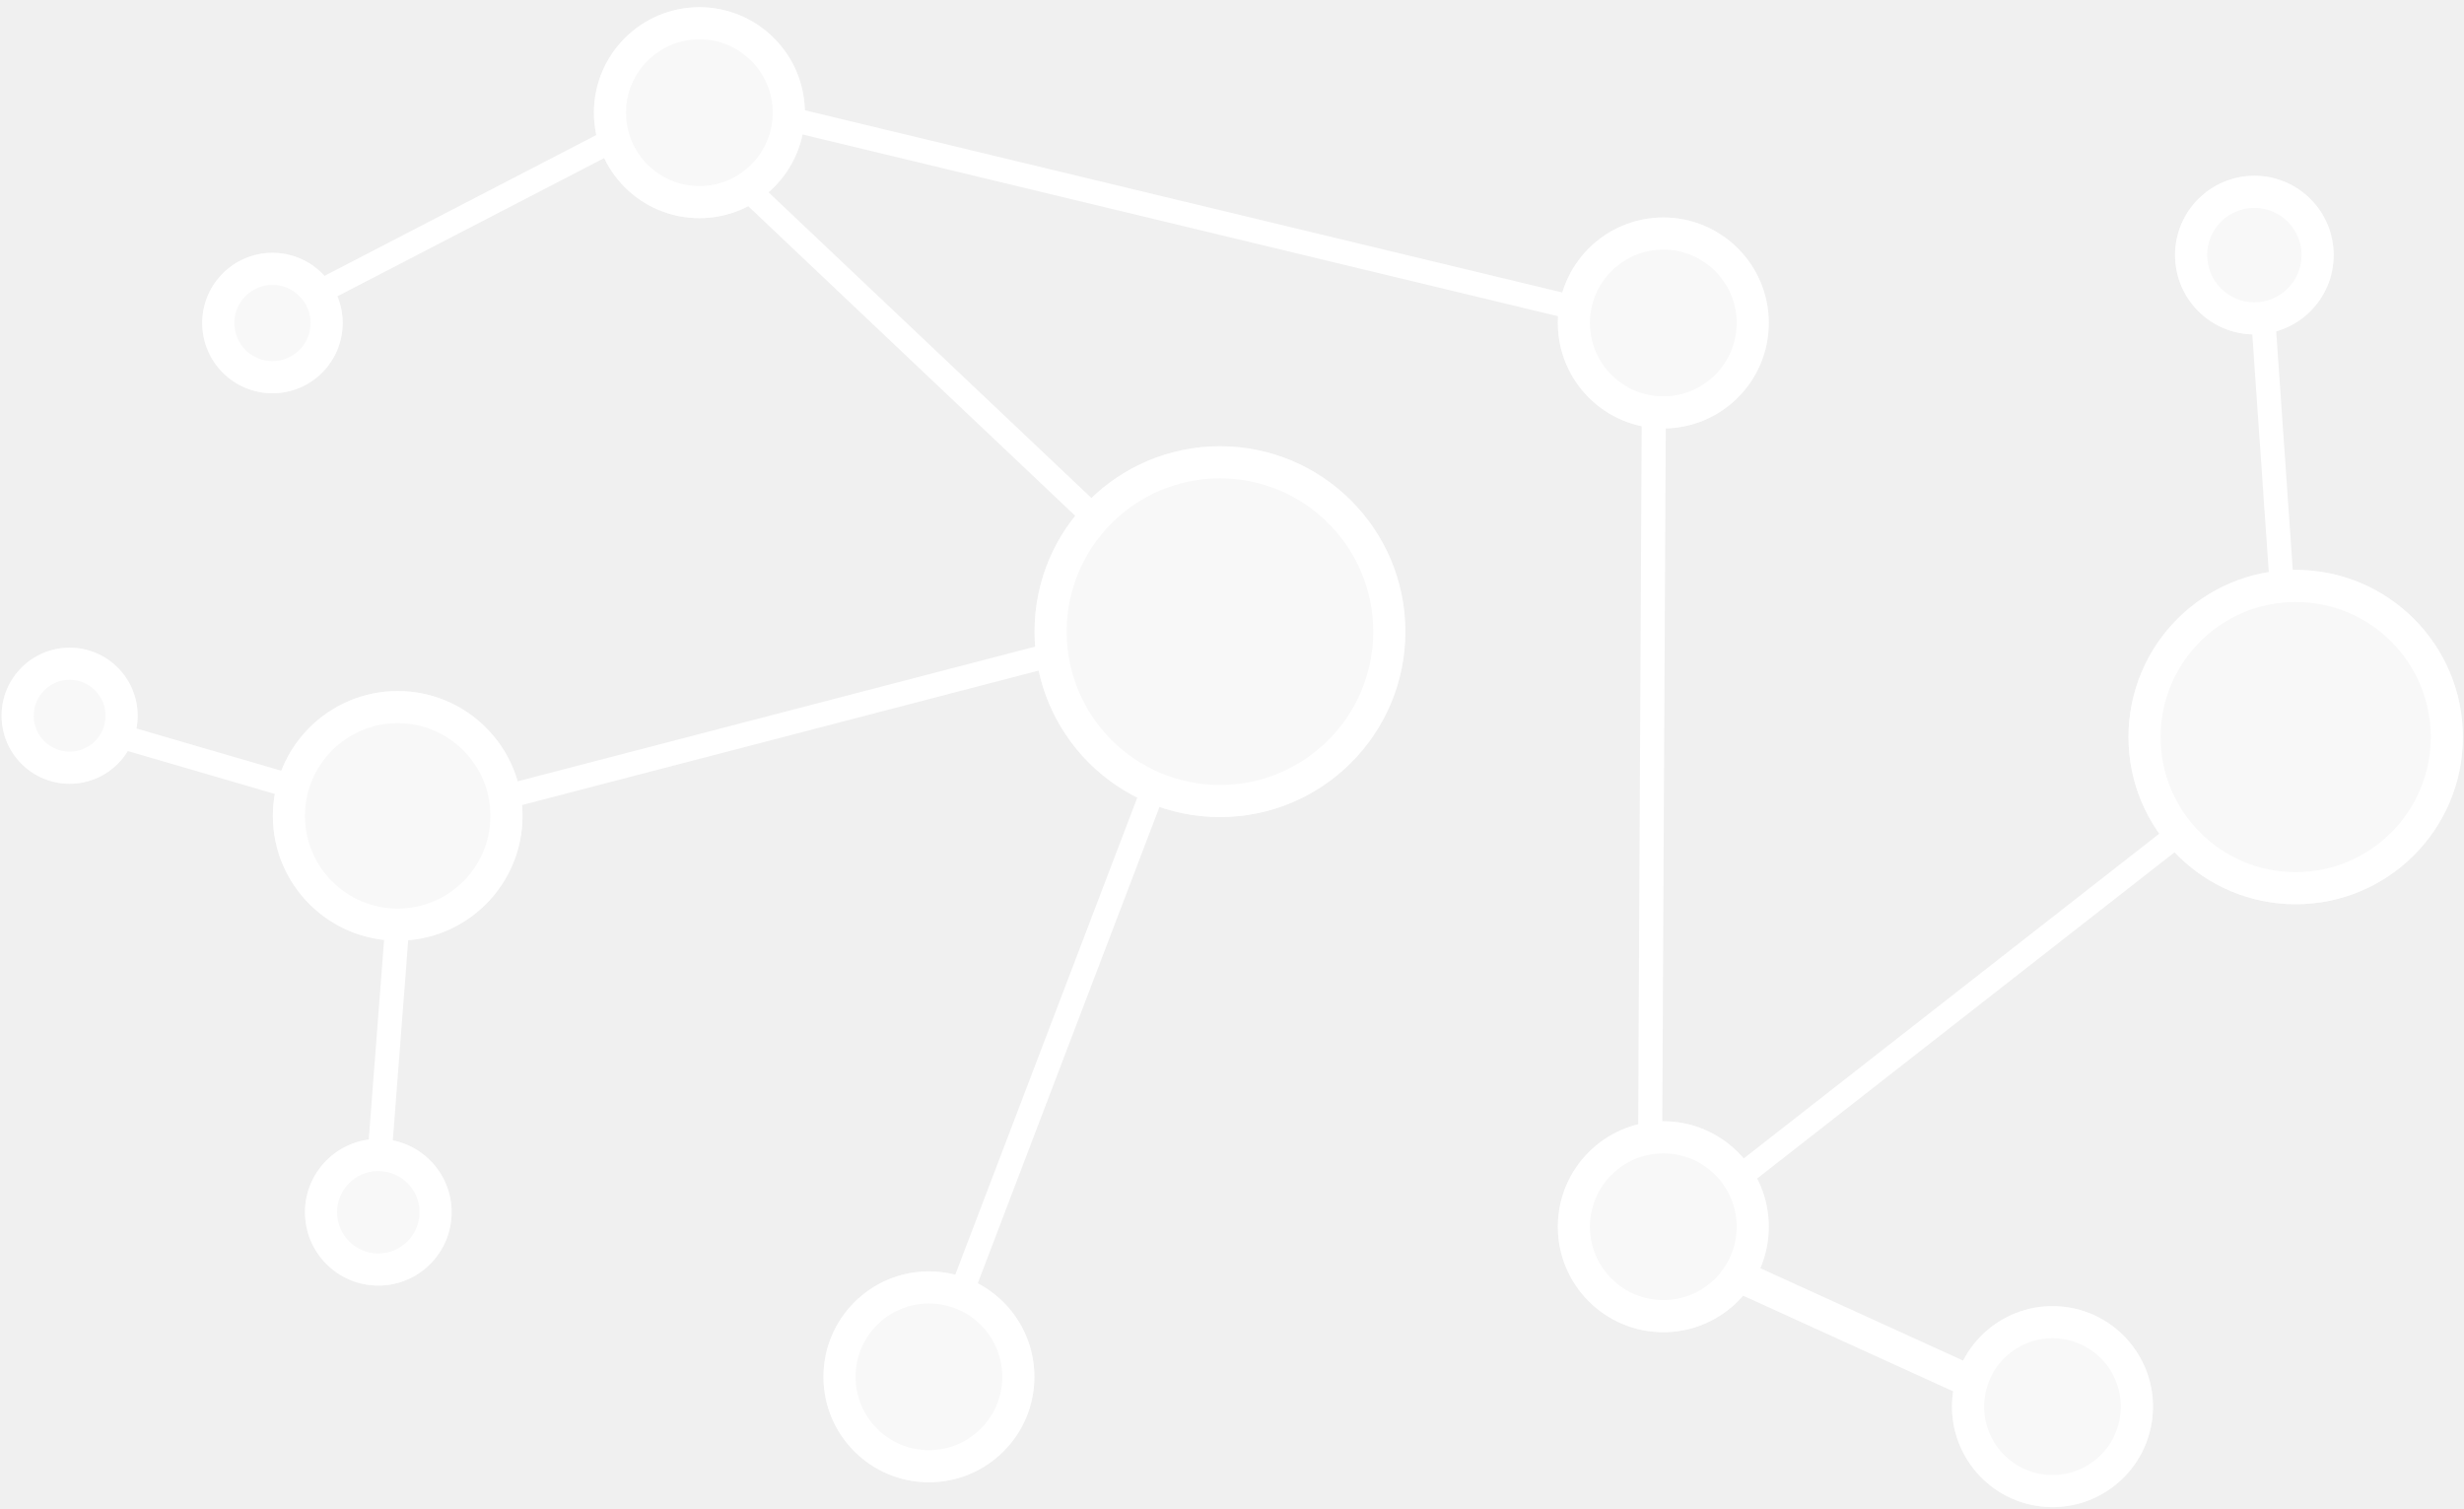
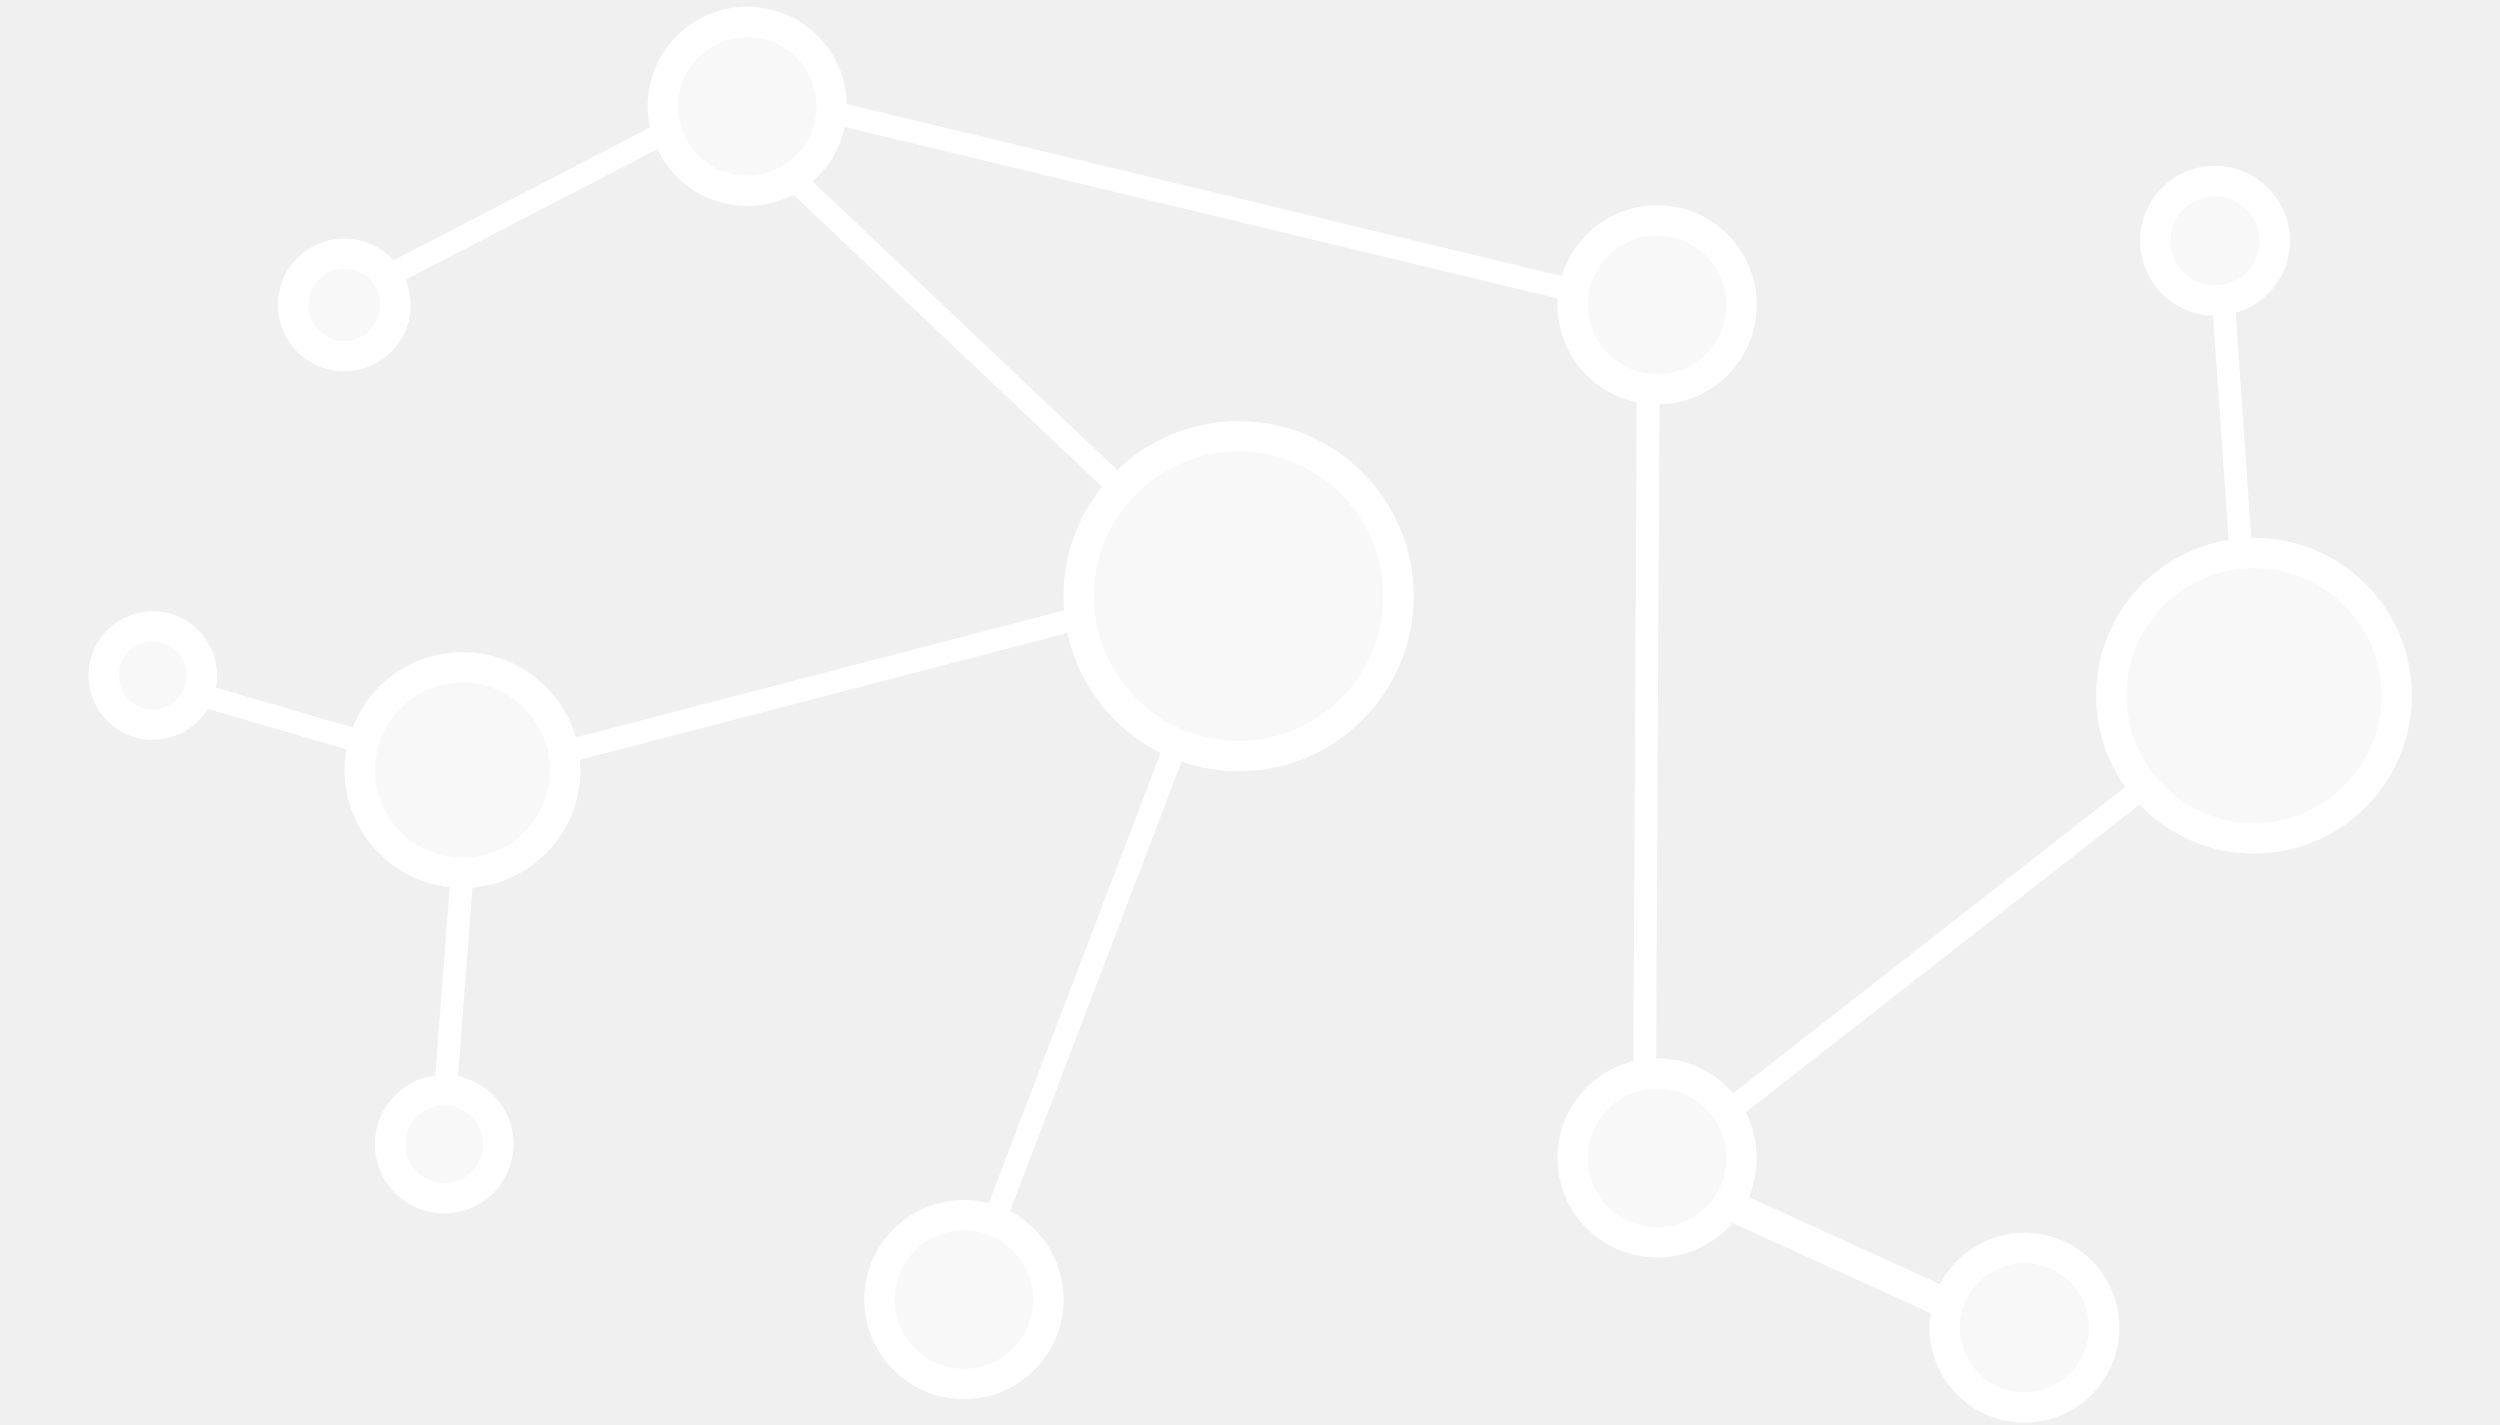
- <svg xmlns="http://www.w3.org/2000/svg" xmlns:xlink="http://www.w3.org/1999/xlink" width="307" height="188" viewBox="0 0 307 188" version="1.1">
+ <svg xmlns="http://www.w3.org/2000/svg" xmlns:xlink="http://www.w3.org/1999/xlink" width="330" height="188" viewBox="0 0 307 188" version="1.1">
  <g id="Canvas" transform="translate(-28118 -21768)">
    <g id="Group 2">
      <g id="Ellipse 3">
        <use xlink:href="#path0_fill" transform="translate(28312.1 21795.1)" fill="#FFFFFF" fill-opacity="0.5" />
      </g>
      <g id="Ellipse 3 (Stroke)">
        <use xlink:href="#path1_fill" transform="translate(28312.1 21795.1)" fill="#FFFFFF" />
      </g>
      <g id="Ellipse 3.1">
        <use xlink:href="#path0_fill" transform="translate(28192 21768.9)" fill="#FFFFFF" fill-opacity="0.5" />
      </g>
      <g id="Ellipse 3.1 (Stroke)">
        <use xlink:href="#path1_fill" transform="translate(28192 21768.9)" fill="#FFFFFF" />
      </g>
      <g id="Ellipse 3.2">
        <use xlink:href="#path2_fill" transform="translate(28246.9 21823.6)" fill="#FFFFFF" fill-opacity="0.5" />
      </g>
      <g id="Ellipse 3.2 (Stroke)">
        <use xlink:href="#path3_fill" transform="translate(28246.9 21823.6)" fill="#FFFFFF" />
      </g>
      <g id="Ellipse 3.3">
        <use xlink:href="#path4_fill" transform="translate(28152 21854.1)" fill="#FFFFFF" fill-opacity="0.5" />
      </g>
      <g id="Ellipse 3.3 (Stroke)">
        <use xlink:href="#path5_fill" transform="translate(28152 21854.1)" fill="#FFFFFF" />
      </g>
      <g id="Ellipse 3.9">
        <use xlink:href="#path6_fill" transform="translate(28143.2 21799.5)" fill="#FFFFFF" fill-opacity="0.5" />
      </g>
      <g id="Ellipse 3.9 (Stroke)">
        <use xlink:href="#path7_fill" transform="translate(28143.2 21799.5)" fill="#FFFFFF" />
      </g>
      <g id="Ellipse 3.7">
        <use xlink:href="#path8_fill" transform="translate(28118.2 21848.7)" fill="#FFFFFF" fill-opacity="0.5" />
      </g>
      <g id="Ellipse 3.7 (Stroke)">
        <use xlink:href="#path9_fill" transform="translate(28118.2 21848.7)" fill="#FFFFFF" />
      </g>
      <g id="Ellipse 3.8">
        <use xlink:href="#path10_fill" transform="translate(28156 21909.9)" fill="#FFFFFF" fill-opacity="0.5" />
      </g>
      <g id="Ellipse 3.8 (Stroke)">
        <use xlink:href="#path11_fill" transform="translate(28156 21909.9)" fill="#FFFFFF" />
      </g>
      <g id="Ellipse 3.4">
        <use xlink:href="#path0_fill" transform="translate(28220.6 21926.4)" fill="#FFFFFF" fill-opacity="0.5" />
      </g>
      <g id="Ellipse 3.4 (Stroke)">
        <use xlink:href="#path1_fill" transform="translate(28220.6 21926.4)" fill="#FFFFFF" />
      </g>
      <g id="Ellipse 3.5">
        <use xlink:href="#path0_fill" transform="translate(28312.1 21907.7)" fill="#FFFFFF" fill-opacity="0.5" />
      </g>
      <g id="Ellipse 3.5 (Stroke)">
        <use xlink:href="#path1_fill" transform="translate(28312.1 21907.7)" fill="#FFFFFF" />
      </g>
      <g id="Ellipse 3.6">
        <use xlink:href="#path12_fill" transform="translate(28383.2 21839)" fill="#FFFFFF" fill-opacity="0.5" />
      </g>
      <g id="Ellipse 3.6 (Stroke)">
        <use xlink:href="#path13_fill" transform="translate(28383.2 21839)" fill="#FFFFFF" />
      </g>
      <g id="Vector 2.5 (Stroke)">
        <use xlink:href="#path14_fill" transform="matrix(0.220439 -0.975401 -0.975401 -0.220439 28363.4 21942.1)" fill="#FFFFFF" />
      </g>
      <g id="Ellipse 3.26">
        <use xlink:href="#path15_fill" transform="matrix(-0.220439 0.975401 -0.975401 -0.220439 28388.7 21933.8)" fill="#FFFFFF" fill-opacity="0.5" />
      </g>
      <g id="Ellipse 3.26 (Stroke)">
        <use xlink:href="#path16_fill" transform="matrix(-0.220439 0.975401 -0.975401 -0.220439 28388.7 21933.8)" fill="#FFFFFF" />
      </g>
      <g id="Group">
        <g id="Vector 2 (Stroke)">
          <use xlink:href="#path17_fill" transform="translate(28131.4 21781.2)" fill="#FFFFFF" />
        </g>
        <g id="Vector 2.7 (Stroke)">
          <use xlink:href="#path18_fill" transform="matrix(-1 0 0 1 28403.8 21807.6)" fill="#FFFFFF" />
        </g>
      </g>
      <g id="Ellipse 3.24">
        <use xlink:href="#path19_fill" transform="translate(28389 21789.9)" fill="#FFFFFF" fill-opacity="0.5" />
      </g>
      <g id="Ellipse 3.24 (Stroke)">
        <use xlink:href="#path20_fill" transform="translate(28389 21789.9)" fill="#FFFFFF" />
      </g>
    </g>
  </g>
  <defs>
    <path id="path0_fill" d="M 26.278 13.139C 26.278 20.395 20.395 26.278 13.139 26.278C 5.882 26.278 0 20.395 0 13.139C 0 5.882 5.882 0 13.139 0C 20.395 0 26.278 5.882 26.278 13.139Z" />
    <path id="path1_fill" fill-rule="evenodd" d="M 13.139 22.278C 18.186 22.278 22.278 18.186 22.278 13.139C 22.278 8.092 18.186 4 13.139 4C 8.092 4 4 8.092 4 13.139C 4 18.186 8.092 22.278 13.139 22.278ZM 13.139 26.278C 20.395 26.278 26.278 20.395 26.278 13.139C 26.278 5.882 20.395 0 13.139 0C 5.882 0 0 5.882 0 13.139C 0 20.395 5.882 26.278 13.139 26.278Z" />
    <path id="path2_fill" d="M 46.197 23.098C 46.197 35.855 35.855 46.197 23.098 46.197C 10.341 46.197 0 35.855 0 23.098C 0 10.341 10.341 0 23.098 0C 35.855 0 46.197 10.341 46.197 23.098Z" />
    <path id="path3_fill" fill-rule="evenodd" d="M 23.098 42.197C 33.646 42.197 42.197 33.646 42.197 23.098C 42.197 12.551 33.646 4 23.098 4C 12.551 4 4 12.551 4 23.098C 4 33.646 12.551 42.197 23.098 42.197ZM 23.098 46.197C 35.855 46.197 46.197 35.855 46.197 23.098C 46.197 10.341 35.855 0 23.098 0C 10.341 0 0 10.341 0 23.098C 0 35.855 10.341 46.197 23.098 46.197Z" />
    <path id="path4_fill" d="M 31.102 15.551C 31.102 24.14 24.14 31.102 15.551 31.102C 6.963 31.102 0 24.14 0 15.551C 0 6.963 6.963 0 15.551 0C 24.14 0 31.102 6.963 31.102 15.551Z" />
    <path id="path5_fill" fill-rule="evenodd" d="M 15.551 27.102C 21.931 27.102 27.102 21.931 27.102 15.551C 27.102 9.172 21.931 4 15.551 4C 9.172 4 4 9.172 4 15.551C 4 21.931 9.172 27.102 15.551 27.102ZM 15.551 31.102C 24.14 31.102 31.102 24.14 31.102 15.551C 31.102 6.963 24.14 0 15.551 0C 6.963 0 0 6.963 0 15.551C 0 24.14 6.963 31.102 15.551 31.102Z" />
    <path id="path6_fill" d="M 17.495 8.747C 17.495 13.579 13.579 17.495 8.747 17.495C 3.916 17.495 0 13.579 0 8.747C 0 3.916 3.916 0 8.747 0C 13.579 0 17.495 3.916 17.495 8.747Z" />
    <path id="path7_fill" fill-rule="evenodd" d="M 8.747 13.495C 11.369 13.495 13.495 11.369 13.495 8.747C 13.495 6.126 11.369 4 8.747 4C 6.126 4 4 6.126 4 8.747C 4 11.369 6.126 13.495 8.747 13.495ZM 8.747 17.495C 13.579 17.495 17.495 13.579 17.495 8.747C 17.495 3.916 13.579 0 8.747 0C 3.916 0 0 3.916 0 8.747C 0 13.579 3.916 17.495 8.747 17.495Z" />
    <path id="path8_fill" d="M 16.95 8.475C 16.95 13.155 13.155 16.95 8.475 16.95C 3.794 16.95 0 13.155 0 8.475C 0 3.794 3.794 0 8.475 0C 13.155 0 16.95 3.794 16.95 8.475Z" />
    <path id="path9_fill" fill-rule="evenodd" d="M 8.475 12.95C 10.946 12.95 12.95 10.946 12.95 8.475C 12.95 6.003 10.946 4 8.475 4C 6.003 4 4 6.003 4 8.475C 4 10.946 6.003 12.95 8.475 12.95ZM 8.475 16.95C 13.155 16.95 16.95 13.155 16.95 8.475C 16.95 3.794 13.155 0 8.475 0C 3.794 0 0 3.794 0 8.475C 0 13.155 3.794 16.95 8.475 16.95Z" />
    <path id="path10_fill" d="M 18.269 9.135C 18.269 14.18 14.18 18.269 9.135 18.269C 4.09 18.269 0 14.18 0 9.135C 0 4.09 4.09 0 9.135 0C 14.18 0 18.269 4.09 18.269 9.135Z" />
    <path id="path11_fill" fill-rule="evenodd" d="M 9.135 14.269C 11.971 14.269 14.269 11.971 14.269 9.135C 14.269 6.299 11.971 4 9.135 4C 6.299 4 4 6.299 4 9.135C 4 11.971 6.299 14.269 9.135 14.269ZM 9.135 18.269C 14.18 18.269 18.269 14.18 18.269 9.135C 18.269 4.09 14.18 0 9.135 0C 4.09 0 0 4.09 0 9.135C 0 14.18 4.09 18.269 9.135 18.269Z" />
    <path id="path12_fill" d="M 41.66 20.83C 41.66 32.334 32.334 41.66 20.83 41.66C 9.326 41.66 0 32.334 0 20.83C 0 9.326 9.326 0 20.83 0C 32.334 0 41.66 9.326 41.66 20.83Z" />
    <path id="path13_fill" fill-rule="evenodd" d="M 20.83 37.66C 30.125 37.66 37.66 30.125 37.66 20.83C 37.66 11.535 30.125 4 20.83 4C 11.535 4 4 11.535 4 20.83C 4 30.125 11.535 37.66 20.83 37.66ZM 20.83 41.66C 32.334 41.66 41.66 32.334 41.66 20.83C 41.66 9.326 32.334 0 20.83 0C 9.326 0 0 9.326 0 20.83C 0 32.334 9.326 41.66 20.83 41.66Z" />
    <path id="path14_fill" fill-rule="evenodd" d="M 3.916 0L 10.656 32.388L 6.739 33.203L 0 0.815L 3.916 0Z" />
    <path id="path15_fill" d="M 25.037 12.519C 25.037 19.433 19.433 25.037 12.519 25.037C 5.605 25.037 0 19.433 0 12.519C 0 5.605 5.605 0 12.519 0C 19.433 0 25.037 5.605 25.037 12.519Z" />
    <path id="path16_fill" fill-rule="evenodd" d="M 12.519 21.037C 17.223 21.037 21.037 17.223 21.037 12.519C 21.037 7.814 17.223 4 12.519 4C 7.814 4 4 7.814 4 12.519C 4 17.223 7.814 21.037 12.519 21.037ZM 12.519 25.037C 19.433 25.037 25.037 19.433 25.037 12.519C 25.037 5.605 19.433 0 12.519 0C 5.605 0 0 5.605 0 12.519C 0 19.433 5.605 25.037 12.519 25.037Z" />
    <path id="path17_fill" fill-rule="evenodd" d="M 84.63 0L 182.82 23.622L 182.119 26.539L 83.928 2.917L 84.63 0ZM 23.841 22.821L 62.283 2.906L 63.663 5.57L 25.221 25.485L 23.841 22.821ZM 80.678 9.17L 124.216 50.392L 122.153 52.57L 78.616 11.348L 80.678 9.17ZM 190.696 129.285L 191.159 37.115L 194.159 37.13L 193.696 129.3L 190.696 129.285ZM 48.7 84.766L 116.322 67.165L 117.077 70.069L 49.455 87.669L 48.7 84.766ZM 22.721 86.268L 0 79.641L 0.84 76.76L 23.561 83.388L 22.721 86.268ZM 104.69 148.057L 129.193 83.83L 131.996 84.899L 107.493 149.126L 104.69 148.057ZM 202.388 132.279L 257.505 89.205L 259.352 91.569L 204.236 134.643L 202.388 132.279ZM 32.298 131.956L 34.614 101.85L 37.605 102.08L 35.289 132.186L 32.298 131.956Z" />
    <path id="path18_fill" fill-rule="evenodd" d="M 5.308 0.208L 2.993 33.555L 0 33.348L 2.316 0L 5.308 0.208Z" />
    <path id="path19_fill" d="M 19.762 9.881C 19.762 15.338 15.338 19.762 9.881 19.762C 4.424 19.762 0 15.338 0 9.881C 0 4.424 4.424 0 9.881 0C 15.338 0 19.762 4.424 19.762 9.881Z" />
    <path id="path20_fill" fill-rule="evenodd" d="M 9.881 15.762C 13.129 15.762 15.762 13.129 15.762 9.881C 15.762 6.633 13.129 4 9.881 4C 6.633 4 4 6.633 4 9.881C 4 13.129 6.633 15.762 9.881 15.762ZM 9.881 19.762C 15.338 19.762 19.762 15.338 19.762 9.881C 19.762 4.424 15.338 0 9.881 0C 4.424 0 0 4.424 0 9.881C 0 15.338 4.424 19.762 9.881 19.762Z" />
  </defs>
</svg>
